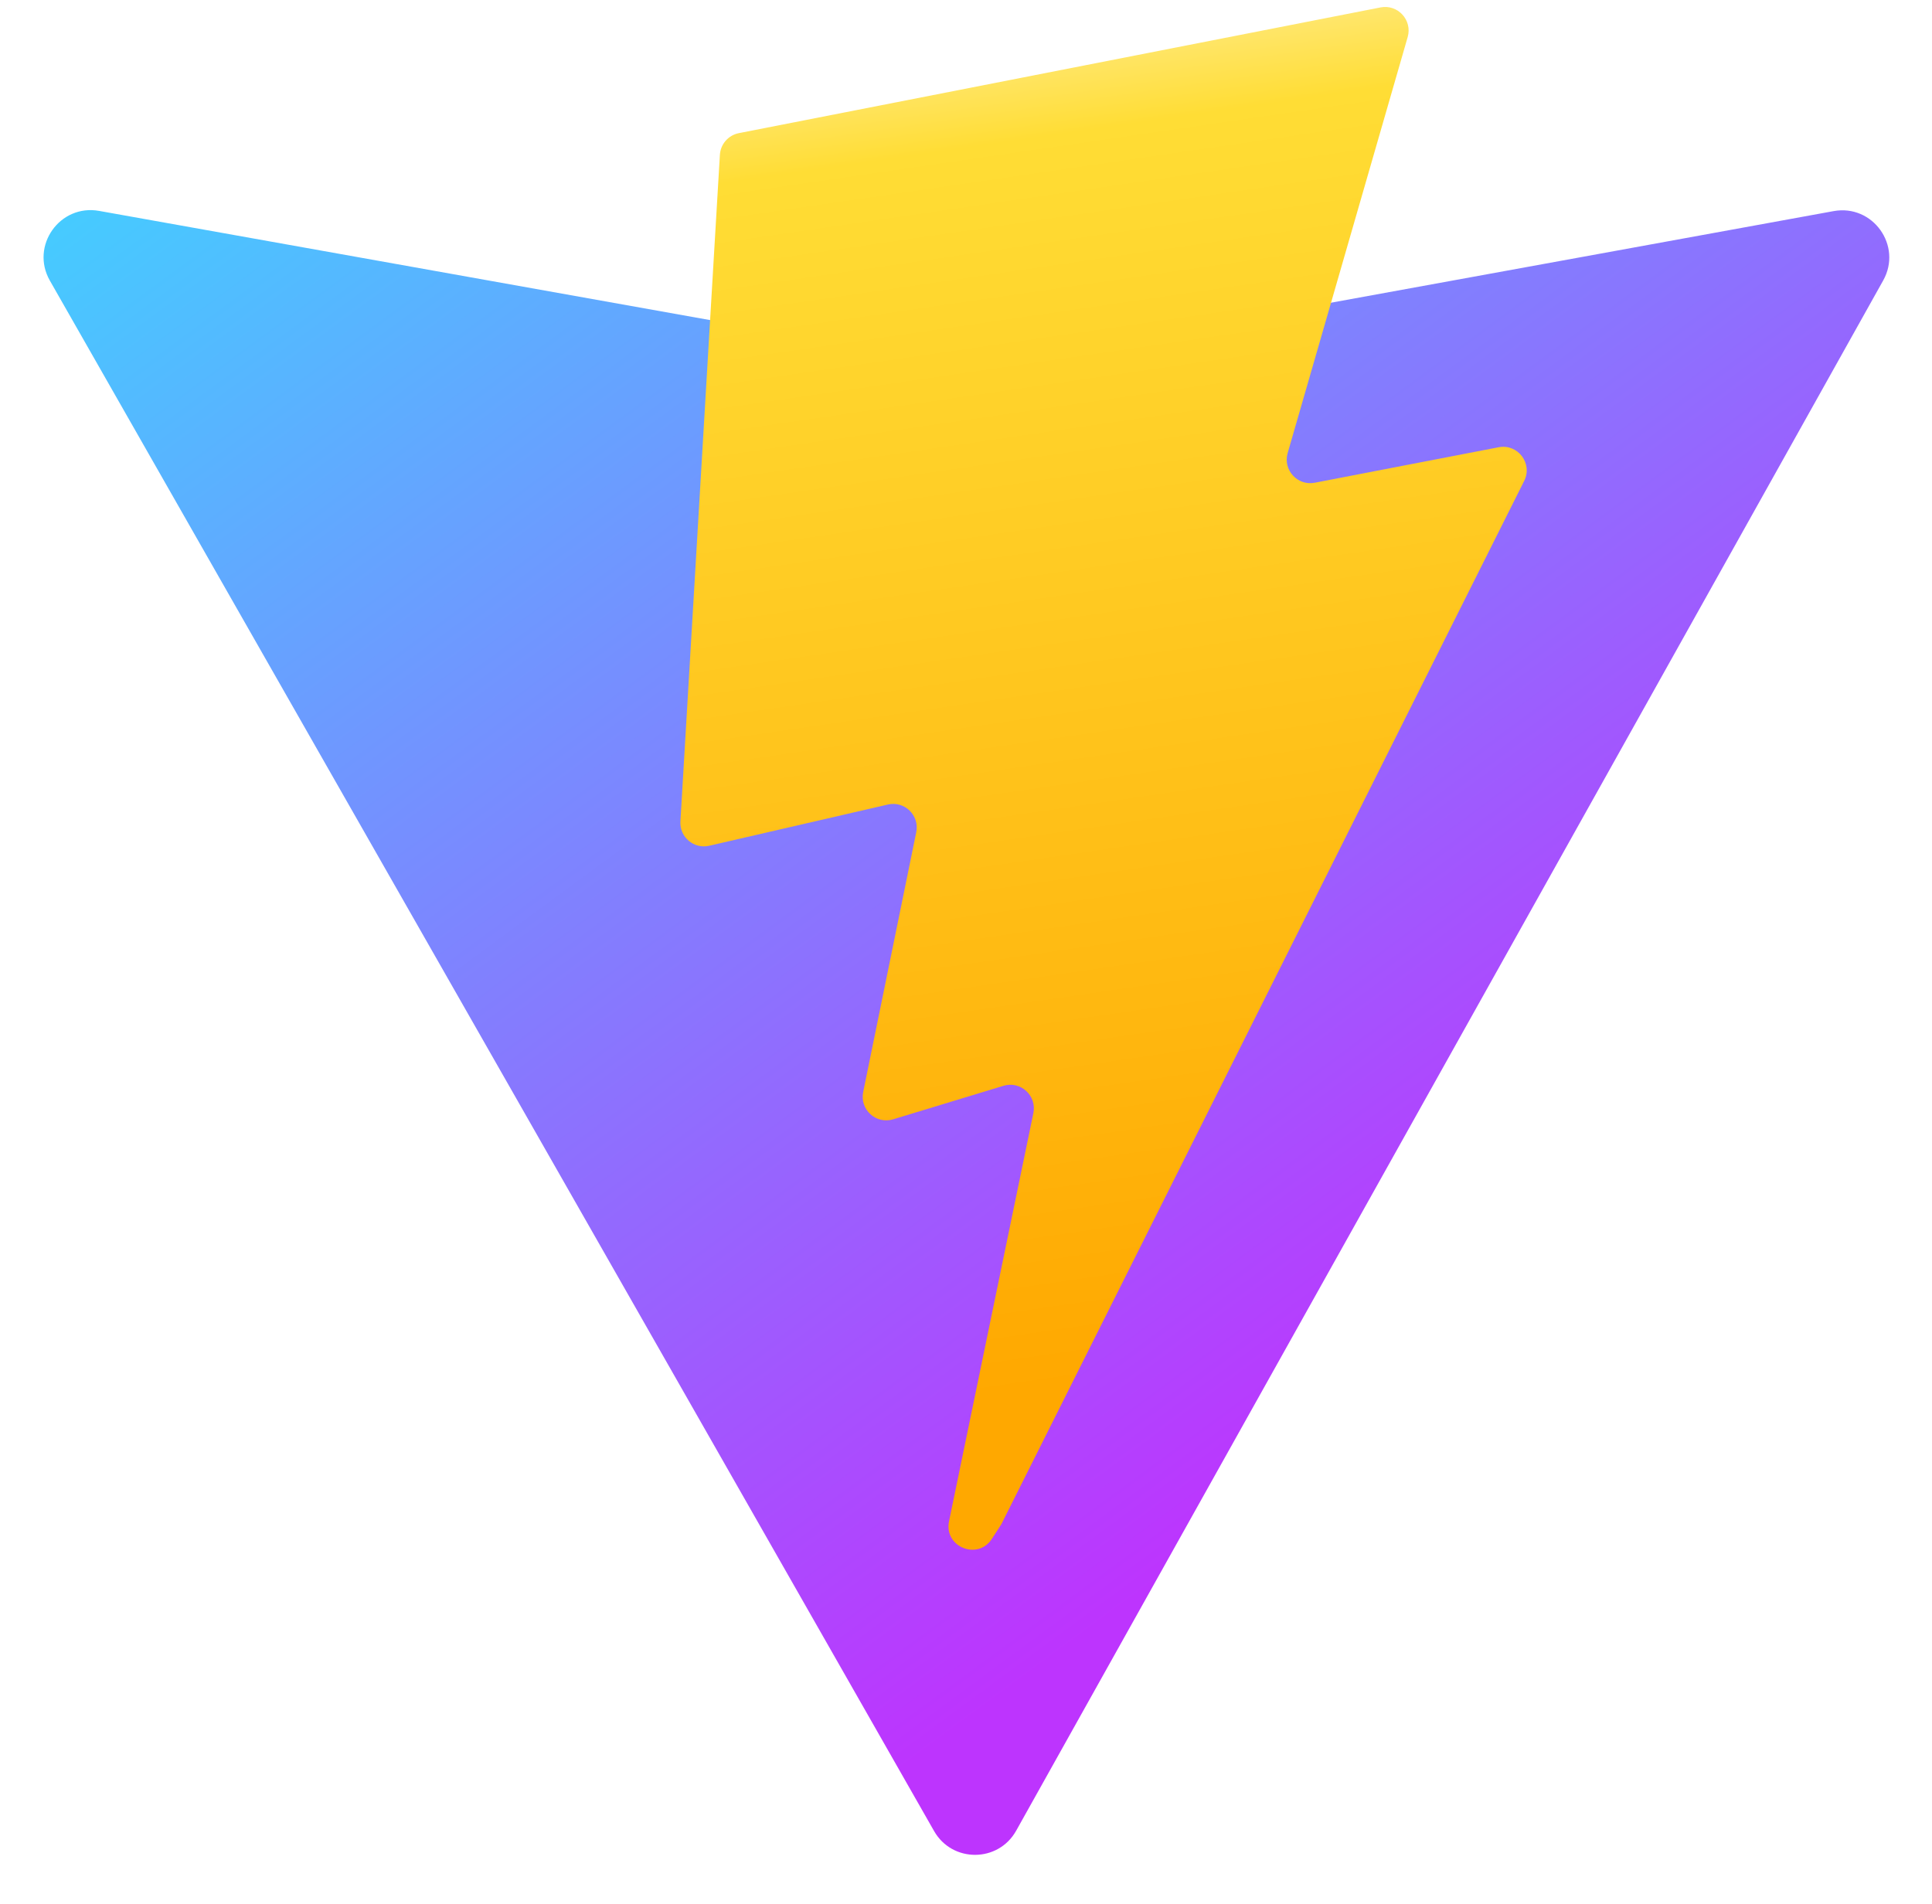
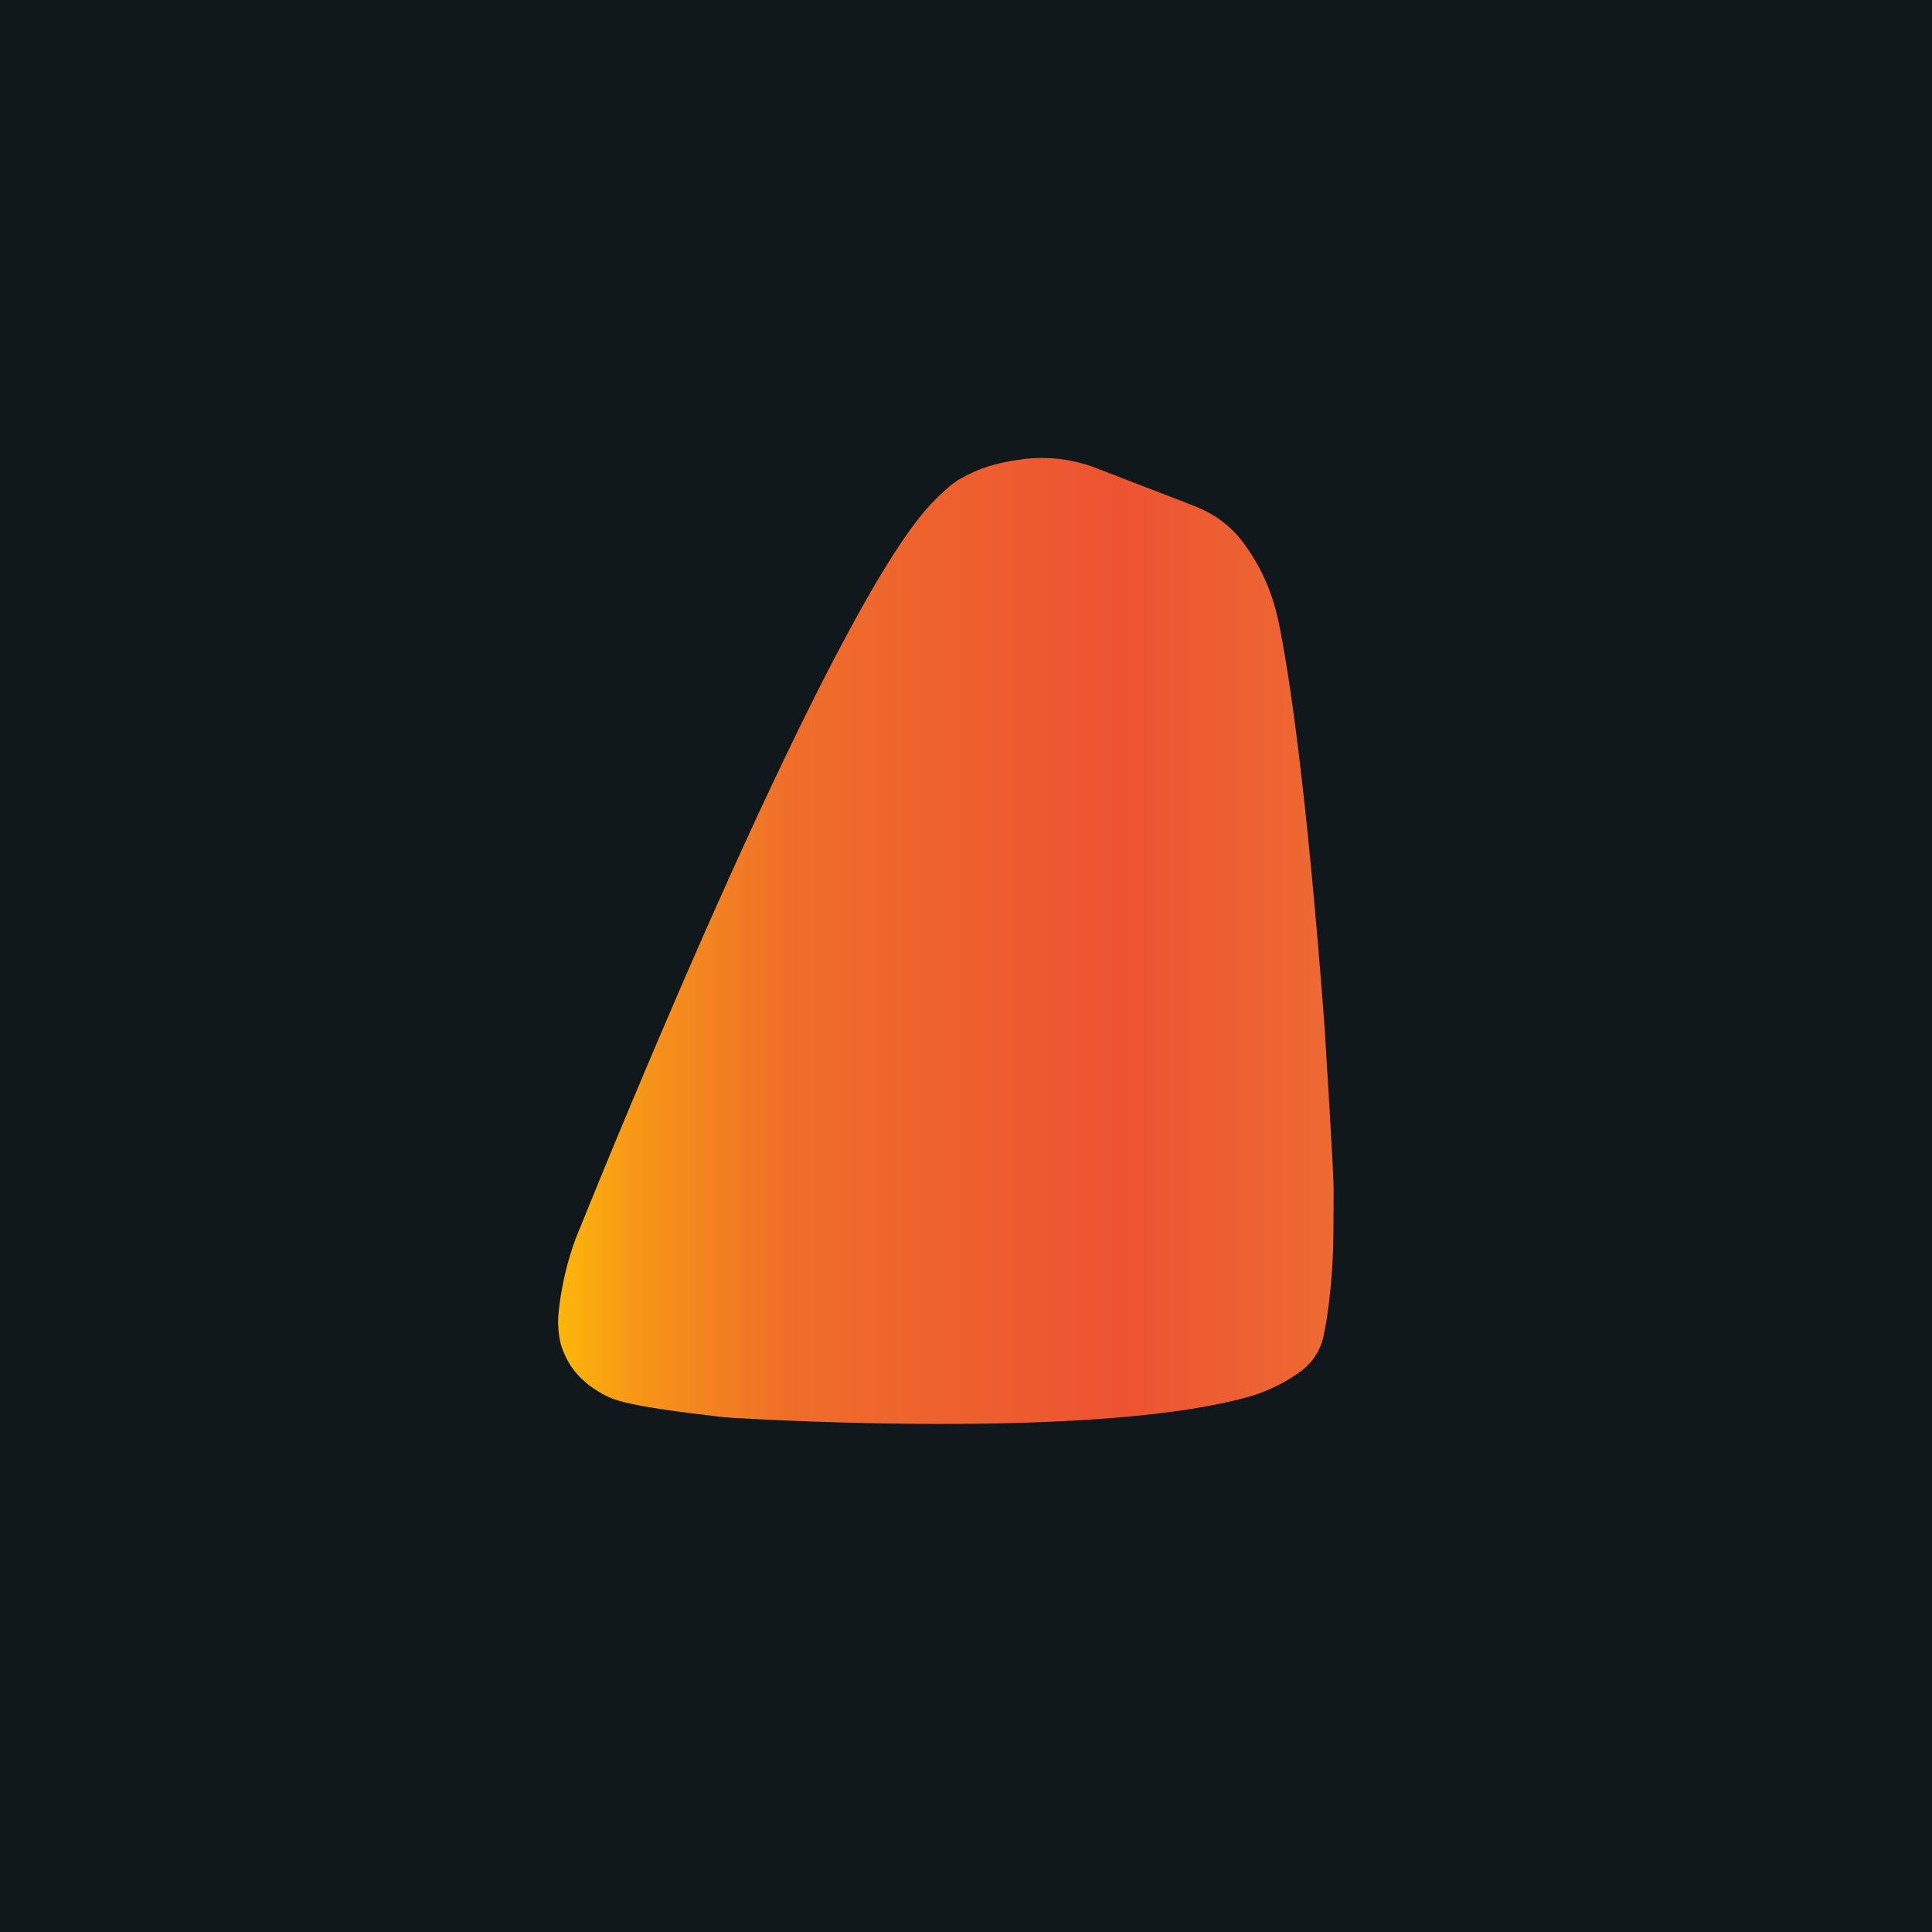
- <svg xmlns="http://www.w3.org/2000/svg" width="410" height="404" viewBox="0 0 410 404" fill="none">
-   <path d="M399.641 59.525L215.643 388.545C211.844 395.338 202.084 395.378 198.228 388.618L10.582 59.556C6.381 52.19 12.68 43.267 21.028 44.759L205.223 77.682C206.398 77.892 207.601 77.89 208.776 77.676L389.119 44.806C397.439 43.289 403.768 52.143 399.641 59.525Z" fill="url(#paint0_linear)" />
-   <path d="M292.965 1.574L156.801 28.255C154.563 28.694 152.906 30.59 152.771 32.866L144.395 174.33C144.198 177.662 147.258 180.248 150.51 179.498L188.42 170.749C191.967 169.931 195.172 173.055 194.443 176.622L183.18 231.775C182.422 235.487 185.907 238.661 189.532 237.56L212.947 230.446C216.577 229.344 220.065 232.527 219.297 236.242L201.398 322.875C200.278 328.294 207.486 331.249 210.492 326.603L212.5 323.5L323.454 102.072C325.312 98.365 322.108 94.137 318.036 94.923L279.014 102.454C275.347 103.161 272.227 99.746 273.262 96.158L298.731 7.867C299.767 4.273 296.636 0.855 292.965 1.574Z" fill="url(#paint1_linear)" />
+ <svg xmlns="http://www.w3.org/2000/svg" width="270" height="270" viewBox="0 0 270 270" fill="none">
+   <rect width="270" height="270" fill="#11181C" />
+   <path d="M185.137 143.805C185.262 146.462 186.414 163.81 186.379 166.512C186.345 169.214 186.379 171.711 186.311 174.311C186.208 177.656 185.911 180.992 185.422 184.302C185.285 185.153 185.125 185.994 184.943 186.834C184.478 188.869 183.256 190.654 181.524 191.829C179.55 193.234 177.365 194.318 175.05 195.042C154.834 201.022 109.414 198.569 102.208 198.134C101.619 198.099 101.045 198.046 100.46 197.974C96.585 197.494 87.881 196.573 85.056 195.241C82.706 194.133 80.602 192.454 79.354 190.189C78.963 189.478 78.642 188.727 78.398 187.946C78.025 186.463 77.913 184.927 78.067 183.405C78.391 180.276 79.058 177.193 80.056 174.211C80.297 173.491 80.576 172.785 80.862 172.08C84.924 162.072 116.876 83.066 130.793 69.742C131.126 69.424 132.737 67.753 134.085 66.976C136.848 65.384 139.211 64.72 142.373 64.254H142.487L142.966 64.164C146.437 63.73 149.962 64.162 153.223 65.424C158.239 67.399 166.251 70.408 167.664 71.032C170.238 72.142 172.449 73.947 174.047 76.243C174.217 76.486 174.385 76.731 174.552 76.976C176.597 79.996 177.965 83.401 178.698 86.965C180.189 94.215 182.593 110.078 185.137 143.806V143.805Z" fill="url(#paint0_linear_1_1713)" />
  <defs>
-     <linearGradient id="paint0_linear" x1="6" y1="33" x2="235" y2="344" gradientUnits="userSpaceOnUse">
-       <stop stop-color="#41D1FF" />
-       <stop offset="1" stop-color="#BD34FE" />
-     </linearGradient>
-     <linearGradient id="paint1_linear" x1="194.651" y1="8.818" x2="236.076" y2="292.989" gradientUnits="userSpaceOnUse">
-       <stop stop-color="#FFEA83" />
-       <stop offset="0.083" stop-color="#FFDD35" />
-       <stop offset="1" stop-color="#FFA800" />
+     <linearGradient id="paint0_linear_1_1713" x1="78" y1="131.5" x2="186.38" y2="131.5" gradientUnits="userSpaceOnUse">
+       <stop stop-color="#FCB60A" />
+       <stop offset="0.115" stop-color="#F69319" />
+       <stop offset="0.305" stop-color="#EF6D2A" />
+       <stop offset="0.727" stop-color="#ED5332" />
+       <stop offset="1" stop-color="#ED6A32" />
    </linearGradient>
  </defs>
</svg>
